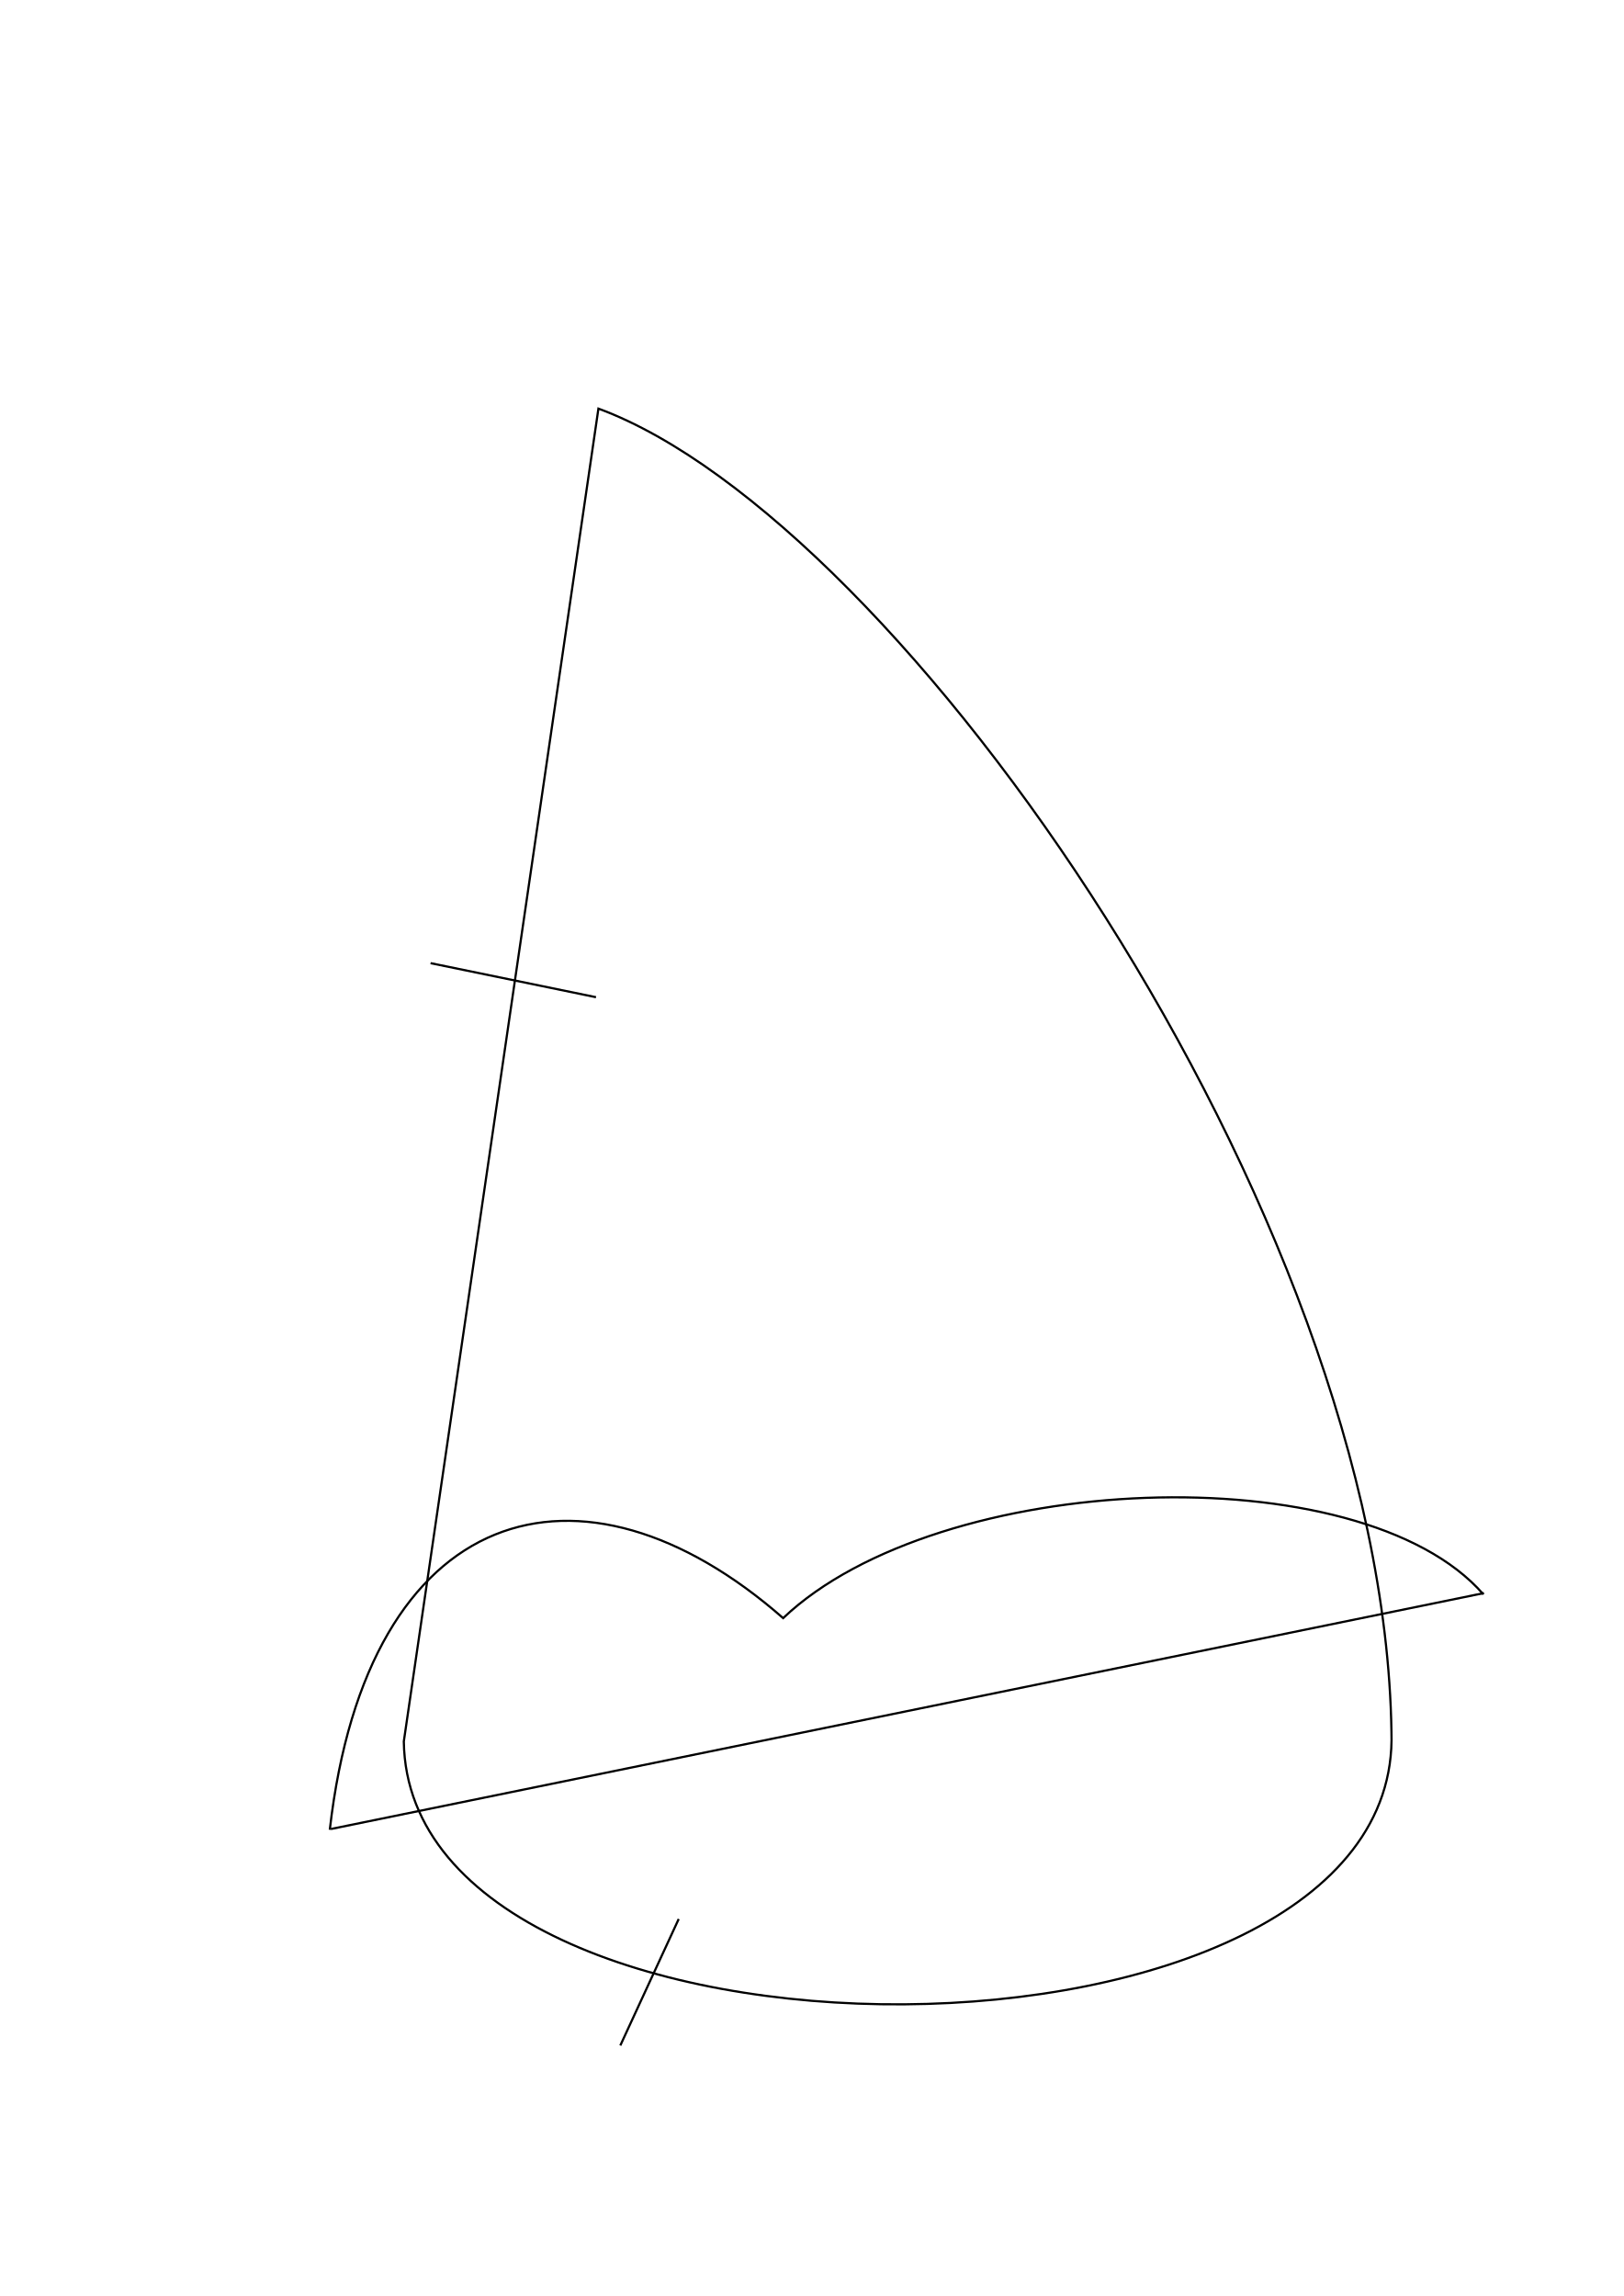
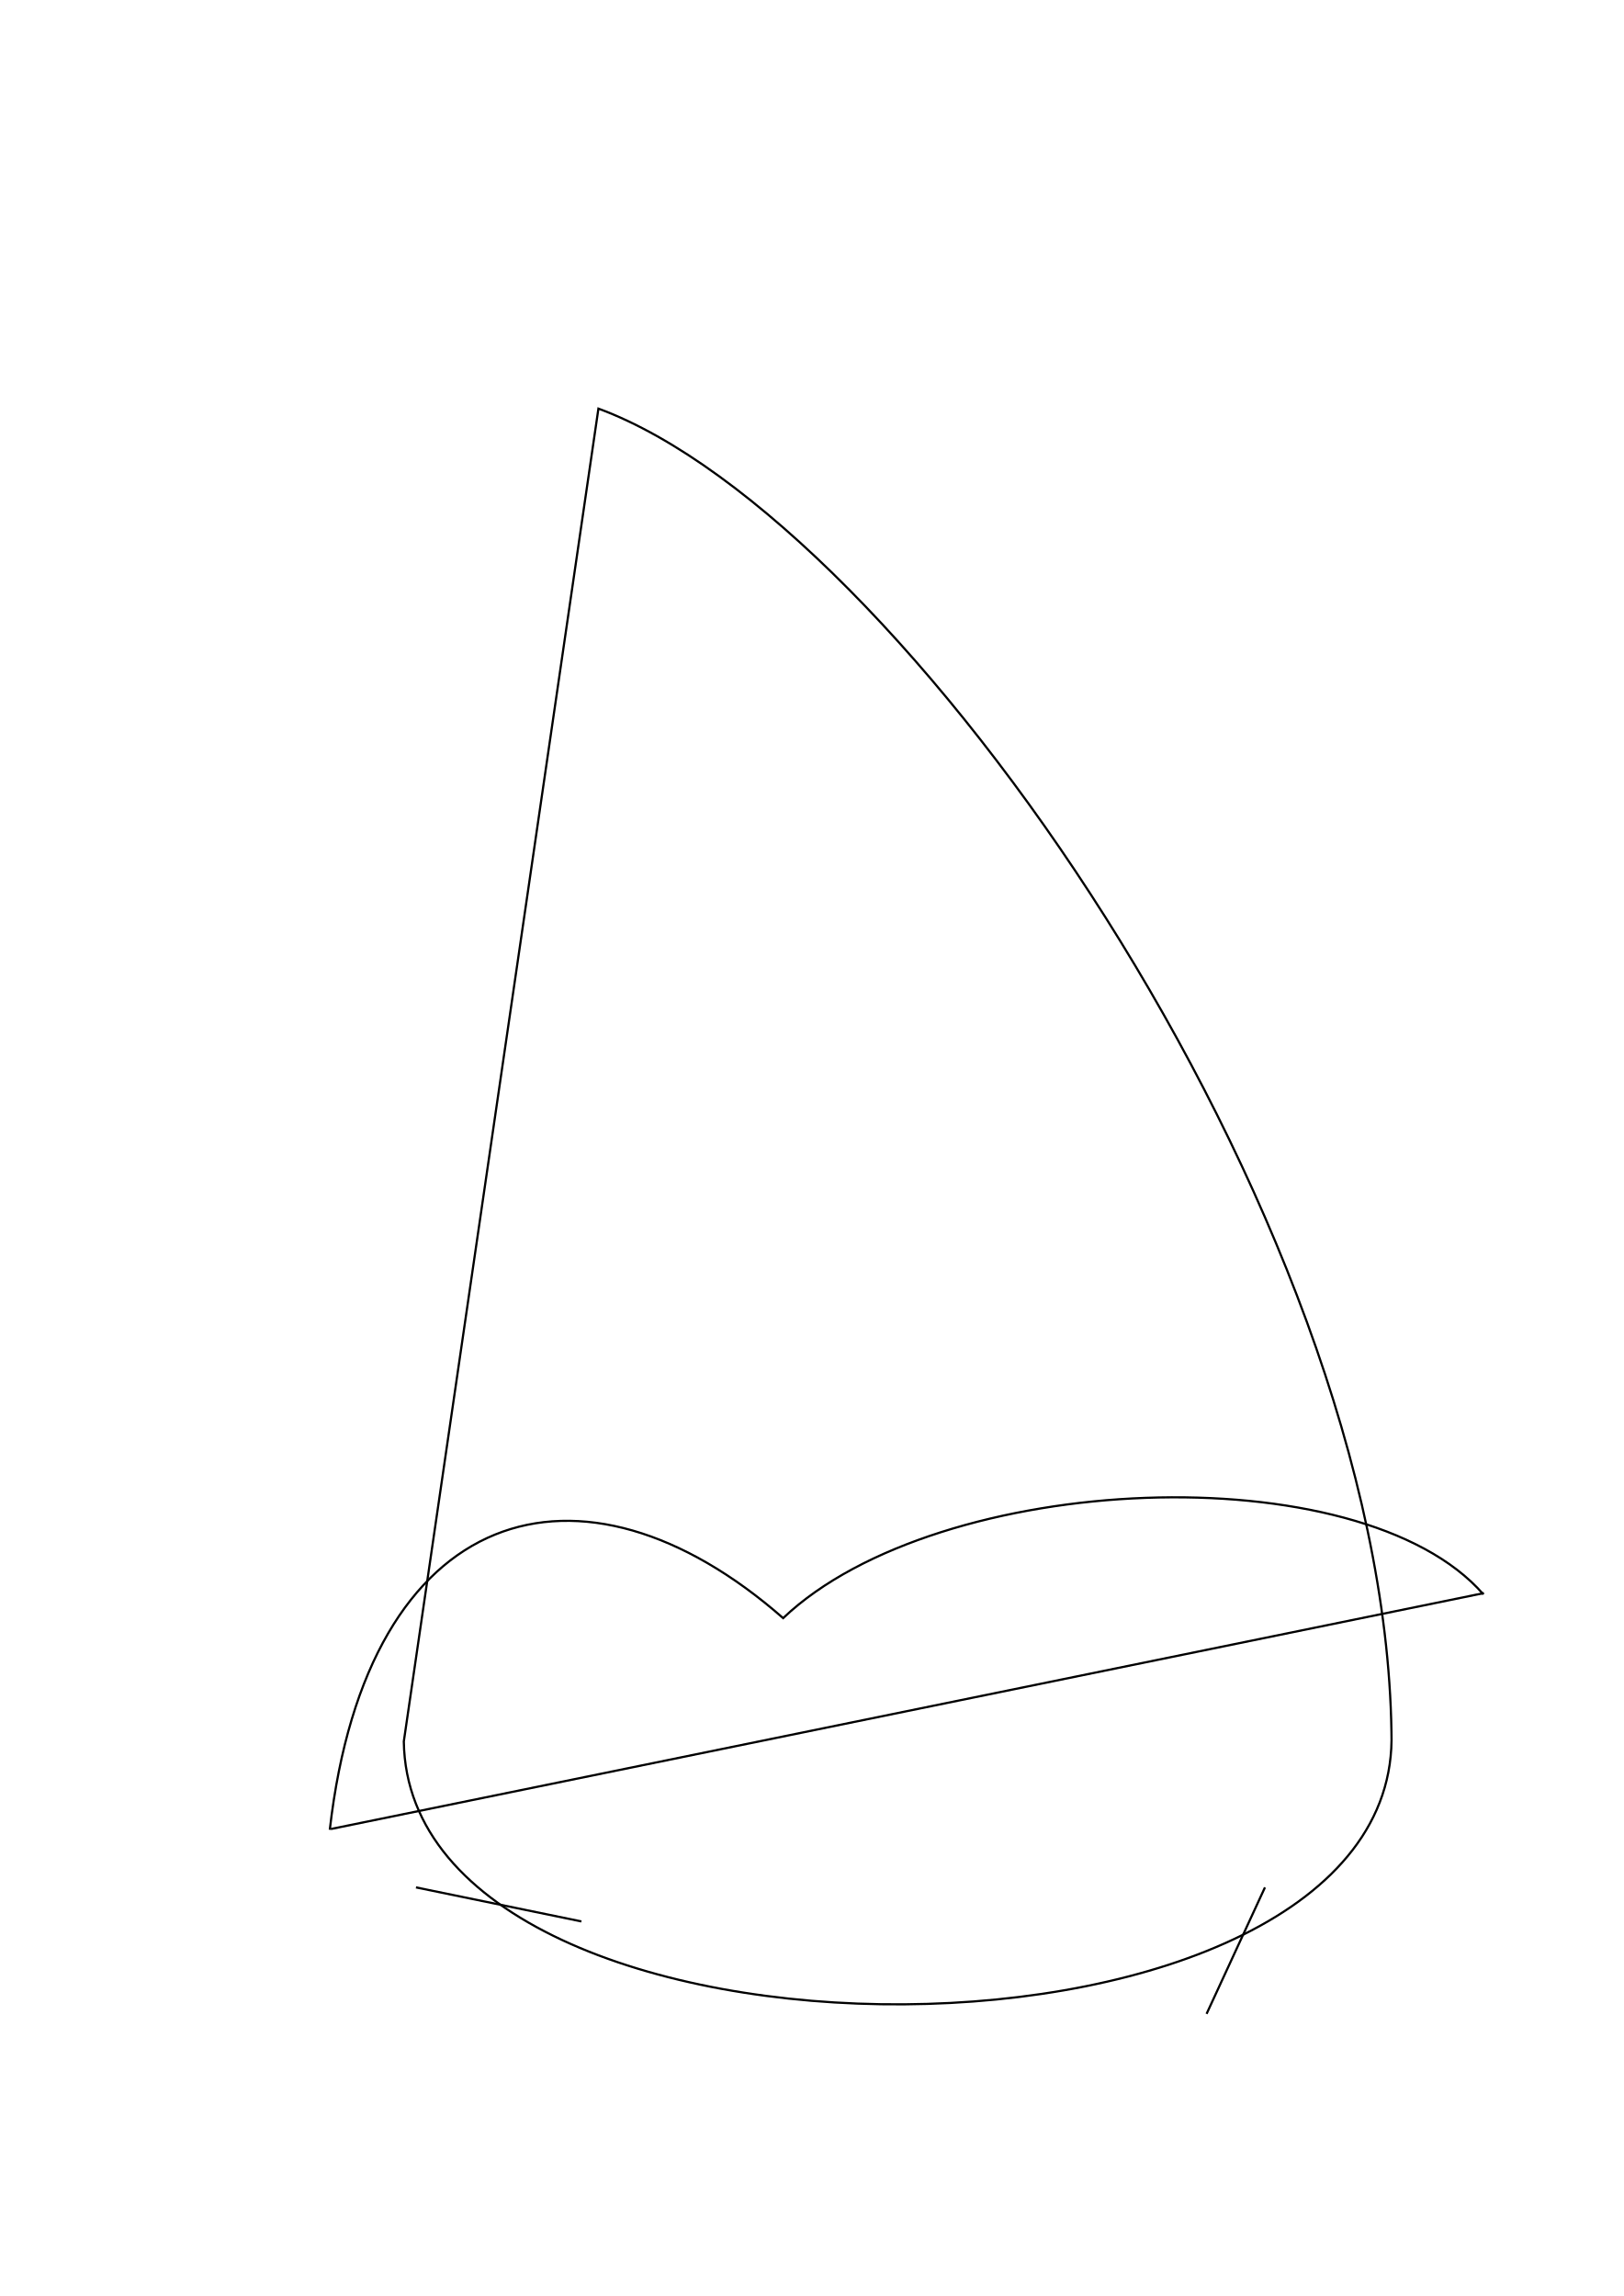
<svg xmlns="http://www.w3.org/2000/svg" width="210mm" height="297mm" viewBox="0 0 744.094 1052.362" id="svg2" version="1.1">
  <defs id="defs4" />
  <path id="obrys" d="m 637.66,793.731 c 5.434,164.906 -450.245,166.8 -452.605,4.459 L 274.238,187.285 c 138.833,51.23 359.838,368.681 363.422,606.446 z" style="fill:none;fill-rule:evenodd;stroke:#000000;stroke-width:1px;stroke-linecap:butt;stroke-linejoin:miter;stroke-opacity:1" />
  <path id="profil" d="m 679.794,730.768 c -56.302,-64.733 -249.565,-56.846 -320.906,10.887 -92.387,-80.987 -190.56,-53.394 -207.753,97.017" style="fill:none;fill-rule:evenodd;stroke:#000000;stroke-width:1px;stroke-linecap:butt;stroke-linejoin:miter;stroke-opacity:1;image-rendering:auto" />
  <path style="fill:none;fill-rule:evenodd;stroke:#000000;stroke-width:1px;stroke-linecap:butt;stroke-linejoin:miter;stroke-opacity:1" d="M 151.612,838.322 680.022,730.188" id="path3336" />
-   <path style="fill:none;fill-rule:evenodd;stroke:#000000;stroke-width:1px;stroke-linecap:butt;stroke-linejoin:miter;stroke-opacity:1" d="m 311.027,879.57 -26.755,57.969" id="poczatek" />
-   <path style="fill:none;fill-rule:evenodd;stroke:#000000;stroke-width:1px;stroke-linecap:butt;stroke-linejoin:miter;stroke-opacity:1" d="M 273.124,457.064 197.318,441.457" id="koniec" />
+   <path style="fill:none;fill-rule:evenodd;stroke:#000000;stroke-width:1px;stroke-linecap:butt;stroke-linejoin:miter;stroke-opacity:1" d="m 579.691,865.077 -26.755,57.969" id="poczatek" />
+   <path style="fill:none;fill-rule:evenodd;stroke:#000000;stroke-width:1px;stroke-linecap:butt;stroke-linejoin:miter;stroke-opacity:1" d="M 266.435,880.684 190.629,865.077" id="koniec" />
</svg>
